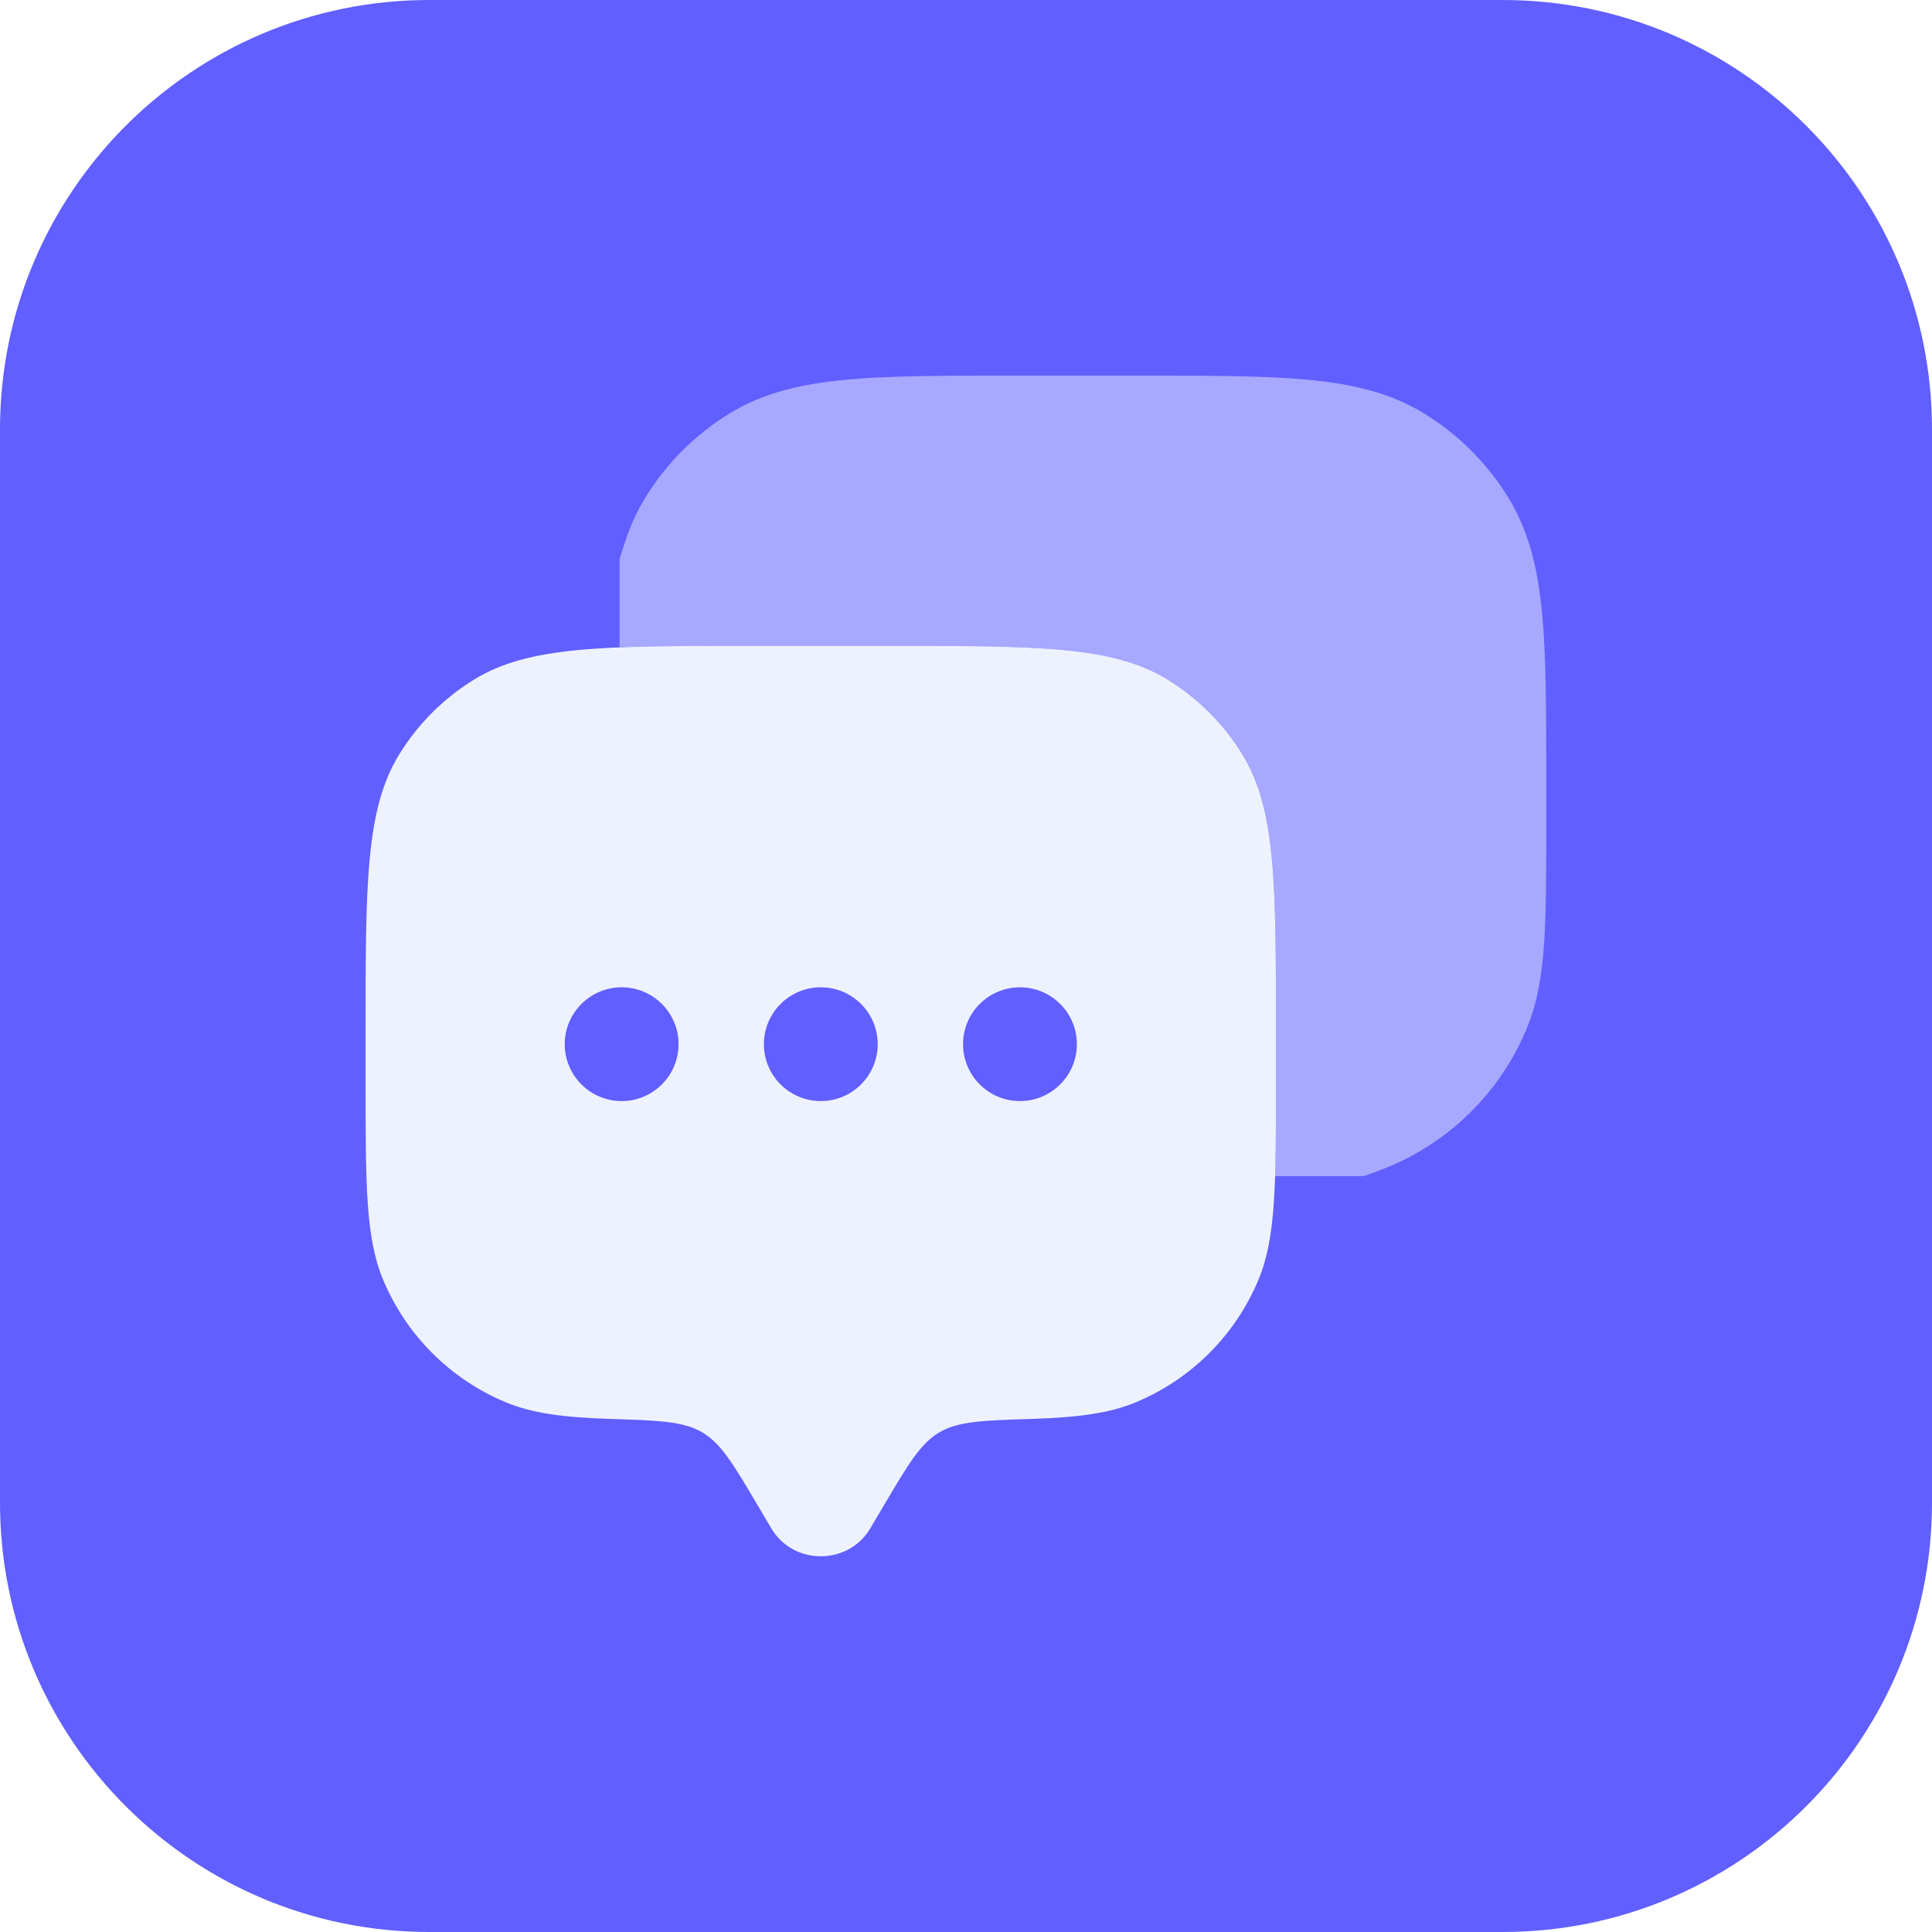
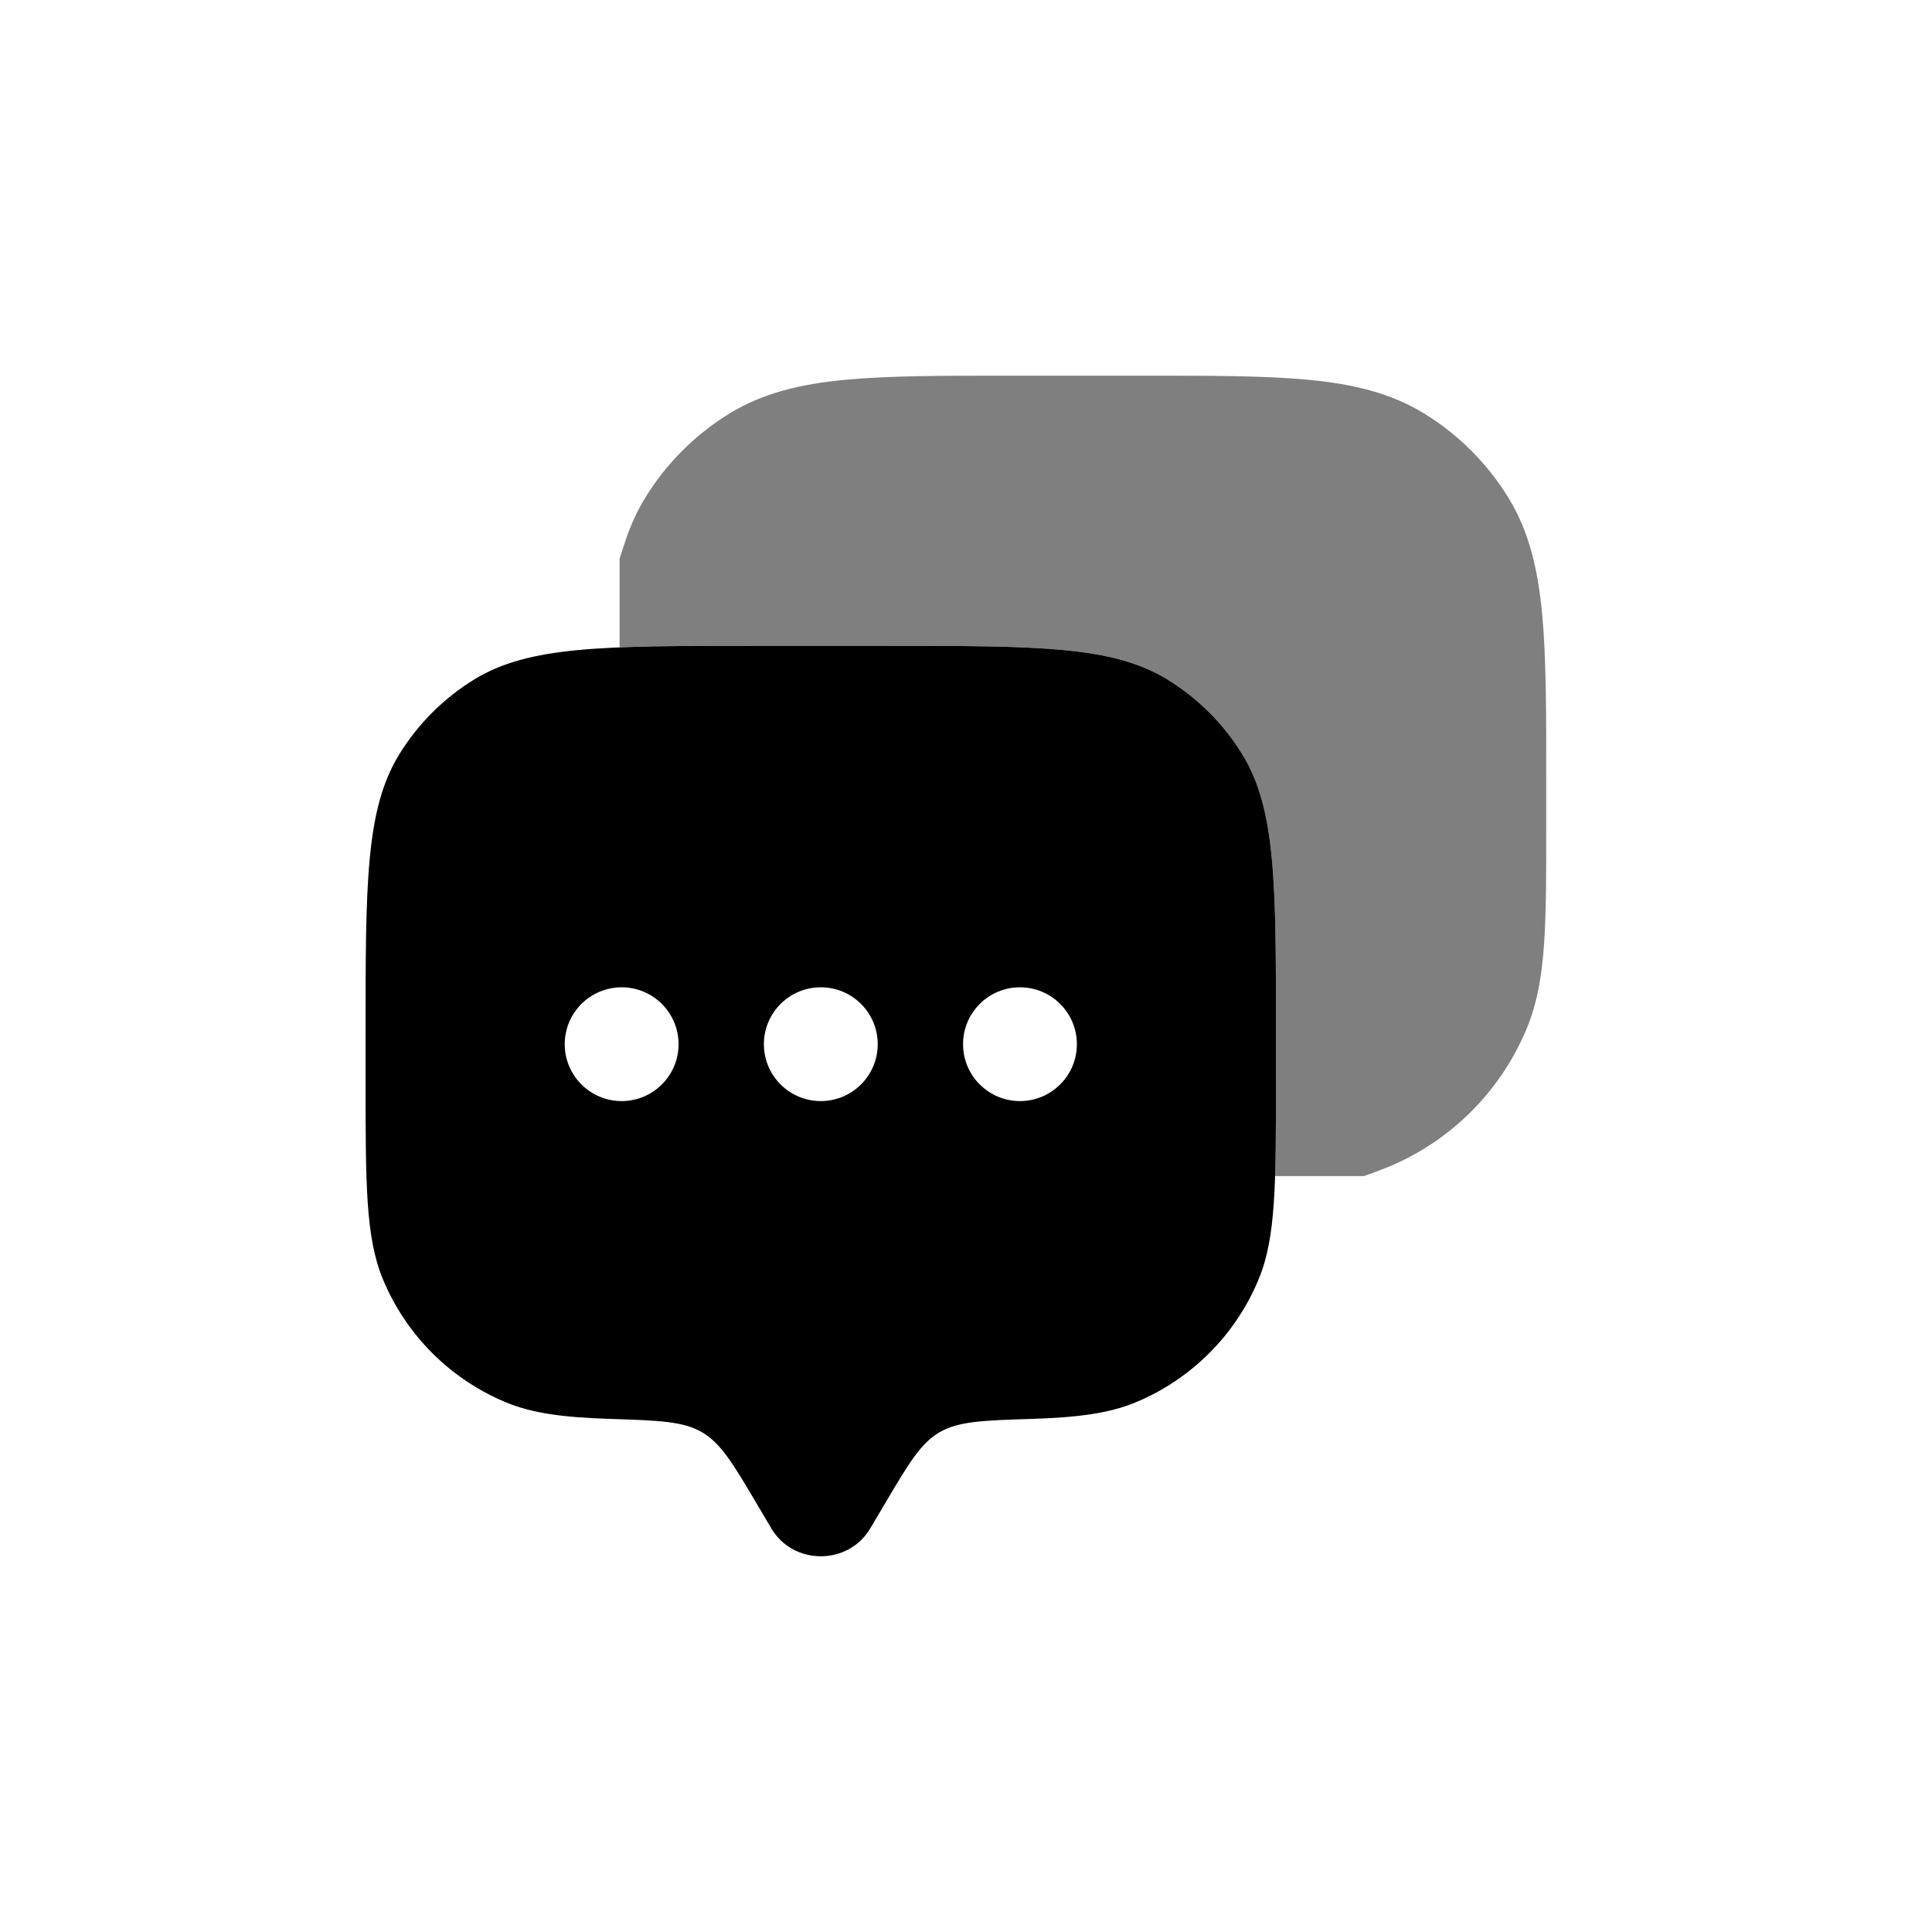
- <svg xmlns="http://www.w3.org/2000/svg" width="36" height="36" viewBox="0 0 36 36" fill="none">
-   <path d="M0 8C0 3.582 3.582 0 8 0H28C32.418 0 36 3.582 36 8V28C36 32.418 32.418 36 28 36H8C3.582 36 0 32.418 0 28V8Z" fill="#615FFF" />
-   <path fill-rule="evenodd" clip-rule="evenodd" d="M16.216 28.48L16.491 28.015C16.932 27.27 17.152 26.898 17.503 26.69C17.855 26.483 18.313 26.468 19.229 26.439C20.087 26.411 20.665 26.336 21.158 26.132C22.198 25.701 23.023 24.876 23.453 23.837C23.776 23.057 23.776 22.069 23.776 20.093V19.245C23.776 16.468 23.776 15.08 23.151 14.06C22.802 13.49 22.322 13.01 21.751 12.66C20.732 12.035 19.343 12.035 16.567 12.035H14.022C11.246 12.035 9.857 12.035 8.838 12.66C8.267 13.01 7.787 13.49 7.437 14.06C6.812 15.08 6.812 16.468 6.812 19.245V20.093C6.812 22.069 6.812 23.057 7.135 23.837C7.566 24.876 8.391 25.701 9.431 26.132C9.924 26.336 10.501 26.411 11.36 26.439C12.276 26.468 12.734 26.483 13.085 26.69C13.436 26.898 13.657 27.27 14.098 28.015L14.373 28.48C14.783 29.172 15.806 29.172 16.216 28.48ZM19.005 20.517C19.591 20.517 20.066 20.042 20.066 19.457C20.066 18.871 19.591 18.397 19.005 18.397C18.42 18.397 17.945 18.871 17.945 19.457C17.945 20.042 18.42 20.517 19.005 20.517ZM16.355 19.457C16.355 20.042 15.88 20.517 15.294 20.517C14.709 20.517 14.234 20.042 14.234 19.457C14.234 18.871 14.709 18.397 15.294 18.397C15.88 18.397 16.355 18.871 16.355 19.457ZM11.584 20.517C12.169 20.517 12.644 20.042 12.644 19.457C12.644 18.871 12.169 18.397 11.584 18.397C10.998 18.397 10.523 18.871 10.523 19.457C10.523 20.042 10.998 20.517 11.584 20.517Z" fill="#EEF2FF" />
-   <path opacity="0.5" d="M21.299 7C22.565 7 23.573 7 24.381 7.077C25.209 7.156 25.91 7.321 26.534 7.703C27.176 8.096 27.715 8.636 28.109 9.278C28.491 9.902 28.656 10.603 28.735 11.431C28.812 12.239 28.812 13.247 28.812 14.513V15.379C28.812 16.28 28.812 16.997 28.772 17.579C28.732 18.174 28.647 18.685 28.449 19.163C27.965 20.332 27.036 21.261 25.867 21.745C25.837 21.757 25.808 21.769 25.779 21.78C25.637 21.834 25.516 21.881 25.41 21.915H23.76C23.776 21.416 23.776 20.822 23.776 20.093V19.245C23.776 16.468 23.776 15.08 23.151 14.06C22.802 13.49 22.322 13.01 21.751 12.66C20.732 12.035 19.343 12.035 16.567 12.035H14.022C13.037 12.035 12.226 12.035 11.545 12.063V10.413C11.578 10.299 11.623 10.169 11.675 10.017C11.764 9.758 11.878 9.512 12.021 9.278C12.414 8.636 12.954 8.096 13.596 7.703C14.22 7.321 14.921 7.156 15.749 7.077C16.557 7 17.564 7 18.831 7H21.299Z" fill="#EEF2FF" />
+ <svg xmlns="http://www.w3.org/2000/svg" width="100%" height="100%" viewBox="0 0 36 36" fill="none">
+   <path fill-rule="evenodd" clip-rule="evenodd" d="M16.216 28.48L16.491 28.015C16.932 27.27 17.152 26.898 17.503 26.69C17.855 26.483 18.313 26.468 19.229 26.439C20.087 26.411 20.665 26.336 21.158 26.132C22.198 25.701 23.023 24.876 23.453 23.837C23.776 23.057 23.776 22.069 23.776 20.093V19.245C23.776 16.468 23.776 15.08 23.151 14.06C22.802 13.49 22.322 13.01 21.751 12.66C20.732 12.035 19.343 12.035 16.567 12.035H14.022C11.246 12.035 9.857 12.035 8.838 12.66C8.267 13.01 7.787 13.49 7.437 14.06C6.812 15.08 6.812 16.468 6.812 19.245V20.093C6.812 22.069 6.812 23.057 7.135 23.837C7.566 24.876 8.391 25.701 9.431 26.132C9.924 26.336 10.501 26.411 11.36 26.439C12.276 26.468 12.734 26.483 13.085 26.69C13.436 26.898 13.657 27.27 14.098 28.015L14.373 28.48C14.783 29.172 15.806 29.172 16.216 28.48ZM19.005 20.517C19.591 20.517 20.066 20.042 20.066 19.457C20.066 18.871 19.591 18.397 19.005 18.397C18.42 18.397 17.945 18.871 17.945 19.457C17.945 20.042 18.42 20.517 19.005 20.517ZM16.355 19.457C16.355 20.042 15.88 20.517 15.294 20.517C14.709 20.517 14.234 20.042 14.234 19.457C14.234 18.871 14.709 18.397 15.294 18.397C15.88 18.397 16.355 18.871 16.355 19.457ZM11.584 20.517C12.169 20.517 12.644 20.042 12.644 19.457C12.644 18.871 12.169 18.397 11.584 18.397C10.998 18.397 10.523 18.871 10.523 19.457C10.523 20.042 10.998 20.517 11.584 20.517Z" fill="currentColor" />
+   <path opacity="0.5" d="M21.299 7C22.565 7 23.573 7 24.381 7.077C25.209 7.156 25.91 7.321 26.534 7.703C27.176 8.096 27.715 8.636 28.109 9.278C28.491 9.902 28.656 10.603 28.735 11.431C28.812 12.239 28.812 13.247 28.812 14.513V15.379C28.812 16.28 28.812 16.997 28.772 17.579C28.732 18.174 28.647 18.685 28.449 19.163C27.965 20.332 27.036 21.261 25.867 21.745C25.837 21.757 25.808 21.769 25.779 21.78C25.637 21.834 25.516 21.881 25.41 21.915H23.76C23.776 21.416 23.776 20.822 23.776 20.093V19.245C23.776 16.468 23.776 15.08 23.151 14.06C22.802 13.49 22.322 13.01 21.751 12.66C20.732 12.035 19.343 12.035 16.567 12.035H14.022C13.037 12.035 12.226 12.035 11.545 12.063V10.413C11.578 10.299 11.623 10.169 11.675 10.017C11.764 9.758 11.878 9.512 12.021 9.278C12.414 8.636 12.954 8.096 13.596 7.703C14.22 7.321 14.921 7.156 15.749 7.077C16.557 7 17.564 7 18.831 7H21.299Z" fill="currentColor" />
</svg>
